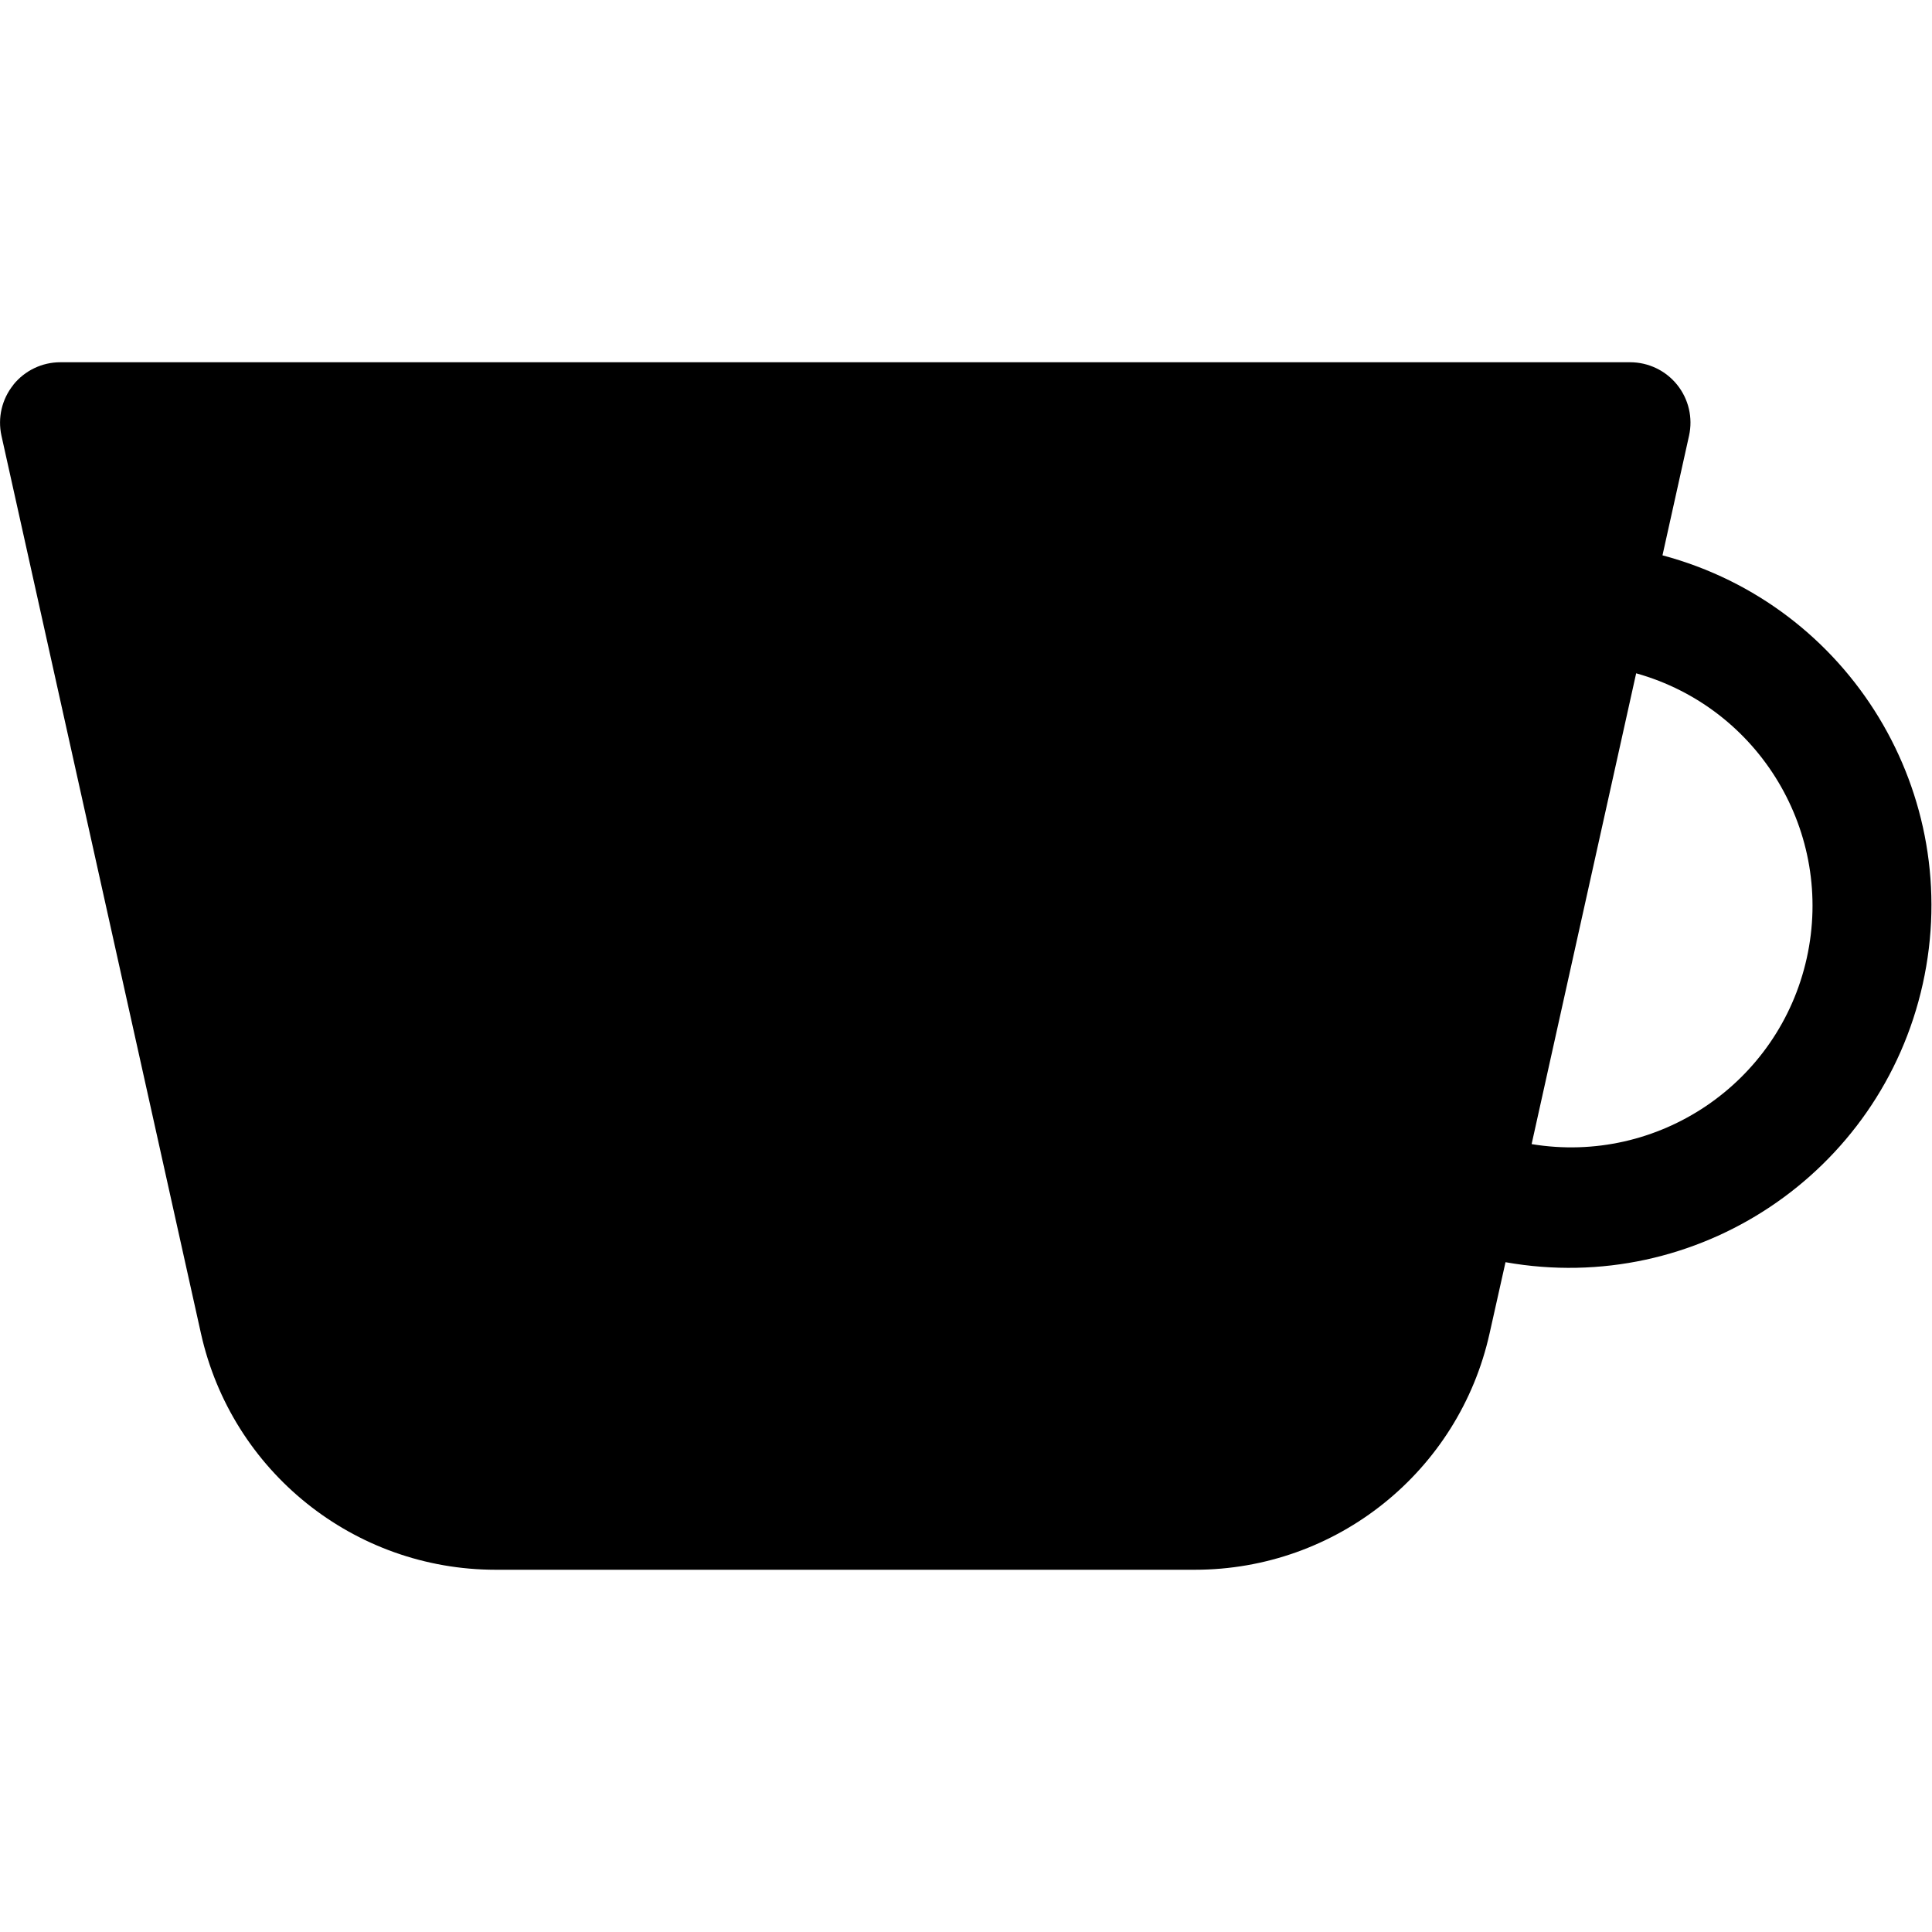
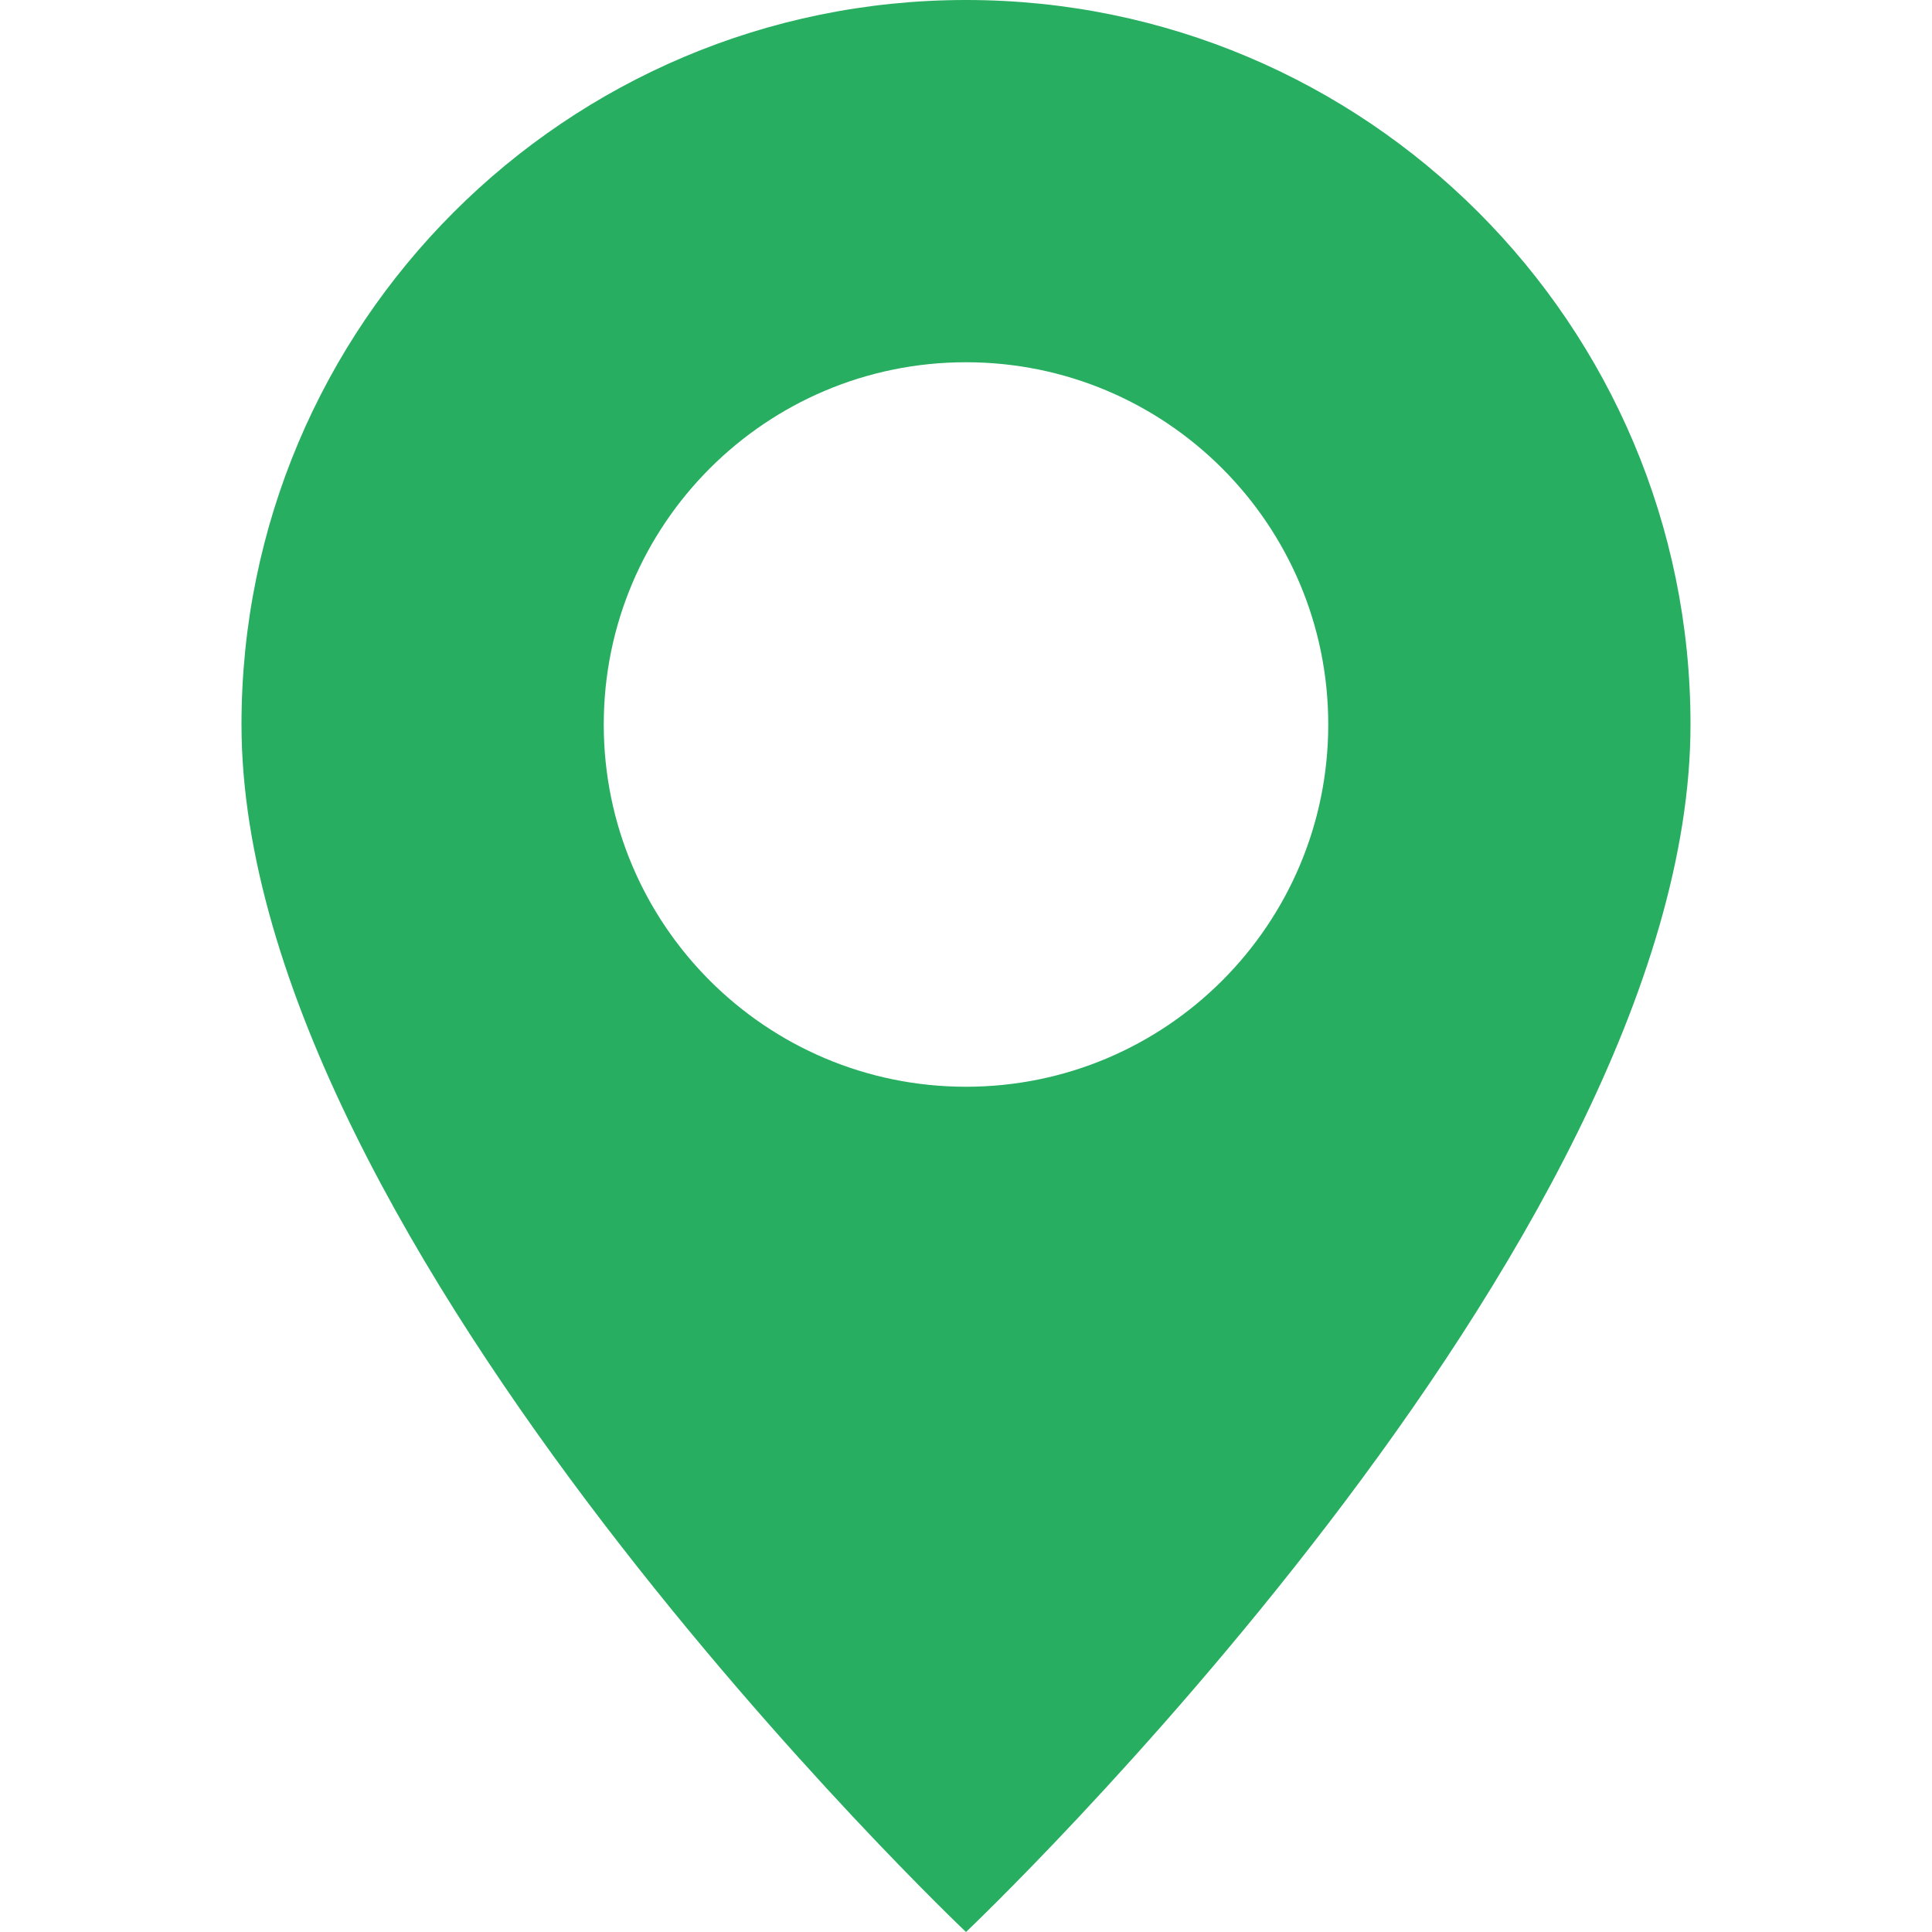
- <svg xmlns="http://www.w3.org/2000/svg" width="16" height="16" fill="currentColor" class="bi bi-cup-fill" viewBox="0 0 16 16">
-   <path fill-rule="evenodd" d="M.11 3.187A.5.5 0 0 1 .5 3h13a.5.5 0 0 1 .488.608l-.22.991a3.001 3.001 0 0 1-1.3 5.854l-.132.59A2.5 2.5 0 0 1 9.896 13H4.104a2.5 2.5 0 0 1-2.44-1.958L.012 3.608a.5.5 0 0 1 .098-.42Zm12.574 6.288a2 2 0 0 0 .866-3.899l-.866 3.9Z" />
+ <svg xmlns="http://www.w3.org/2000/svg" width="16" height="16" fill="#27AE60" class="bi bi-geo-alt-fill" viewBox="0 0 16 16">
+   <path d="M8 16s6-5.686 6-10A6 6 0 0 0 2 6c0 4.314 6 10 6 10zm0-7a3 3 0 1 1 0-6 3 3 0 0 1 0 6z" />
</svg>
